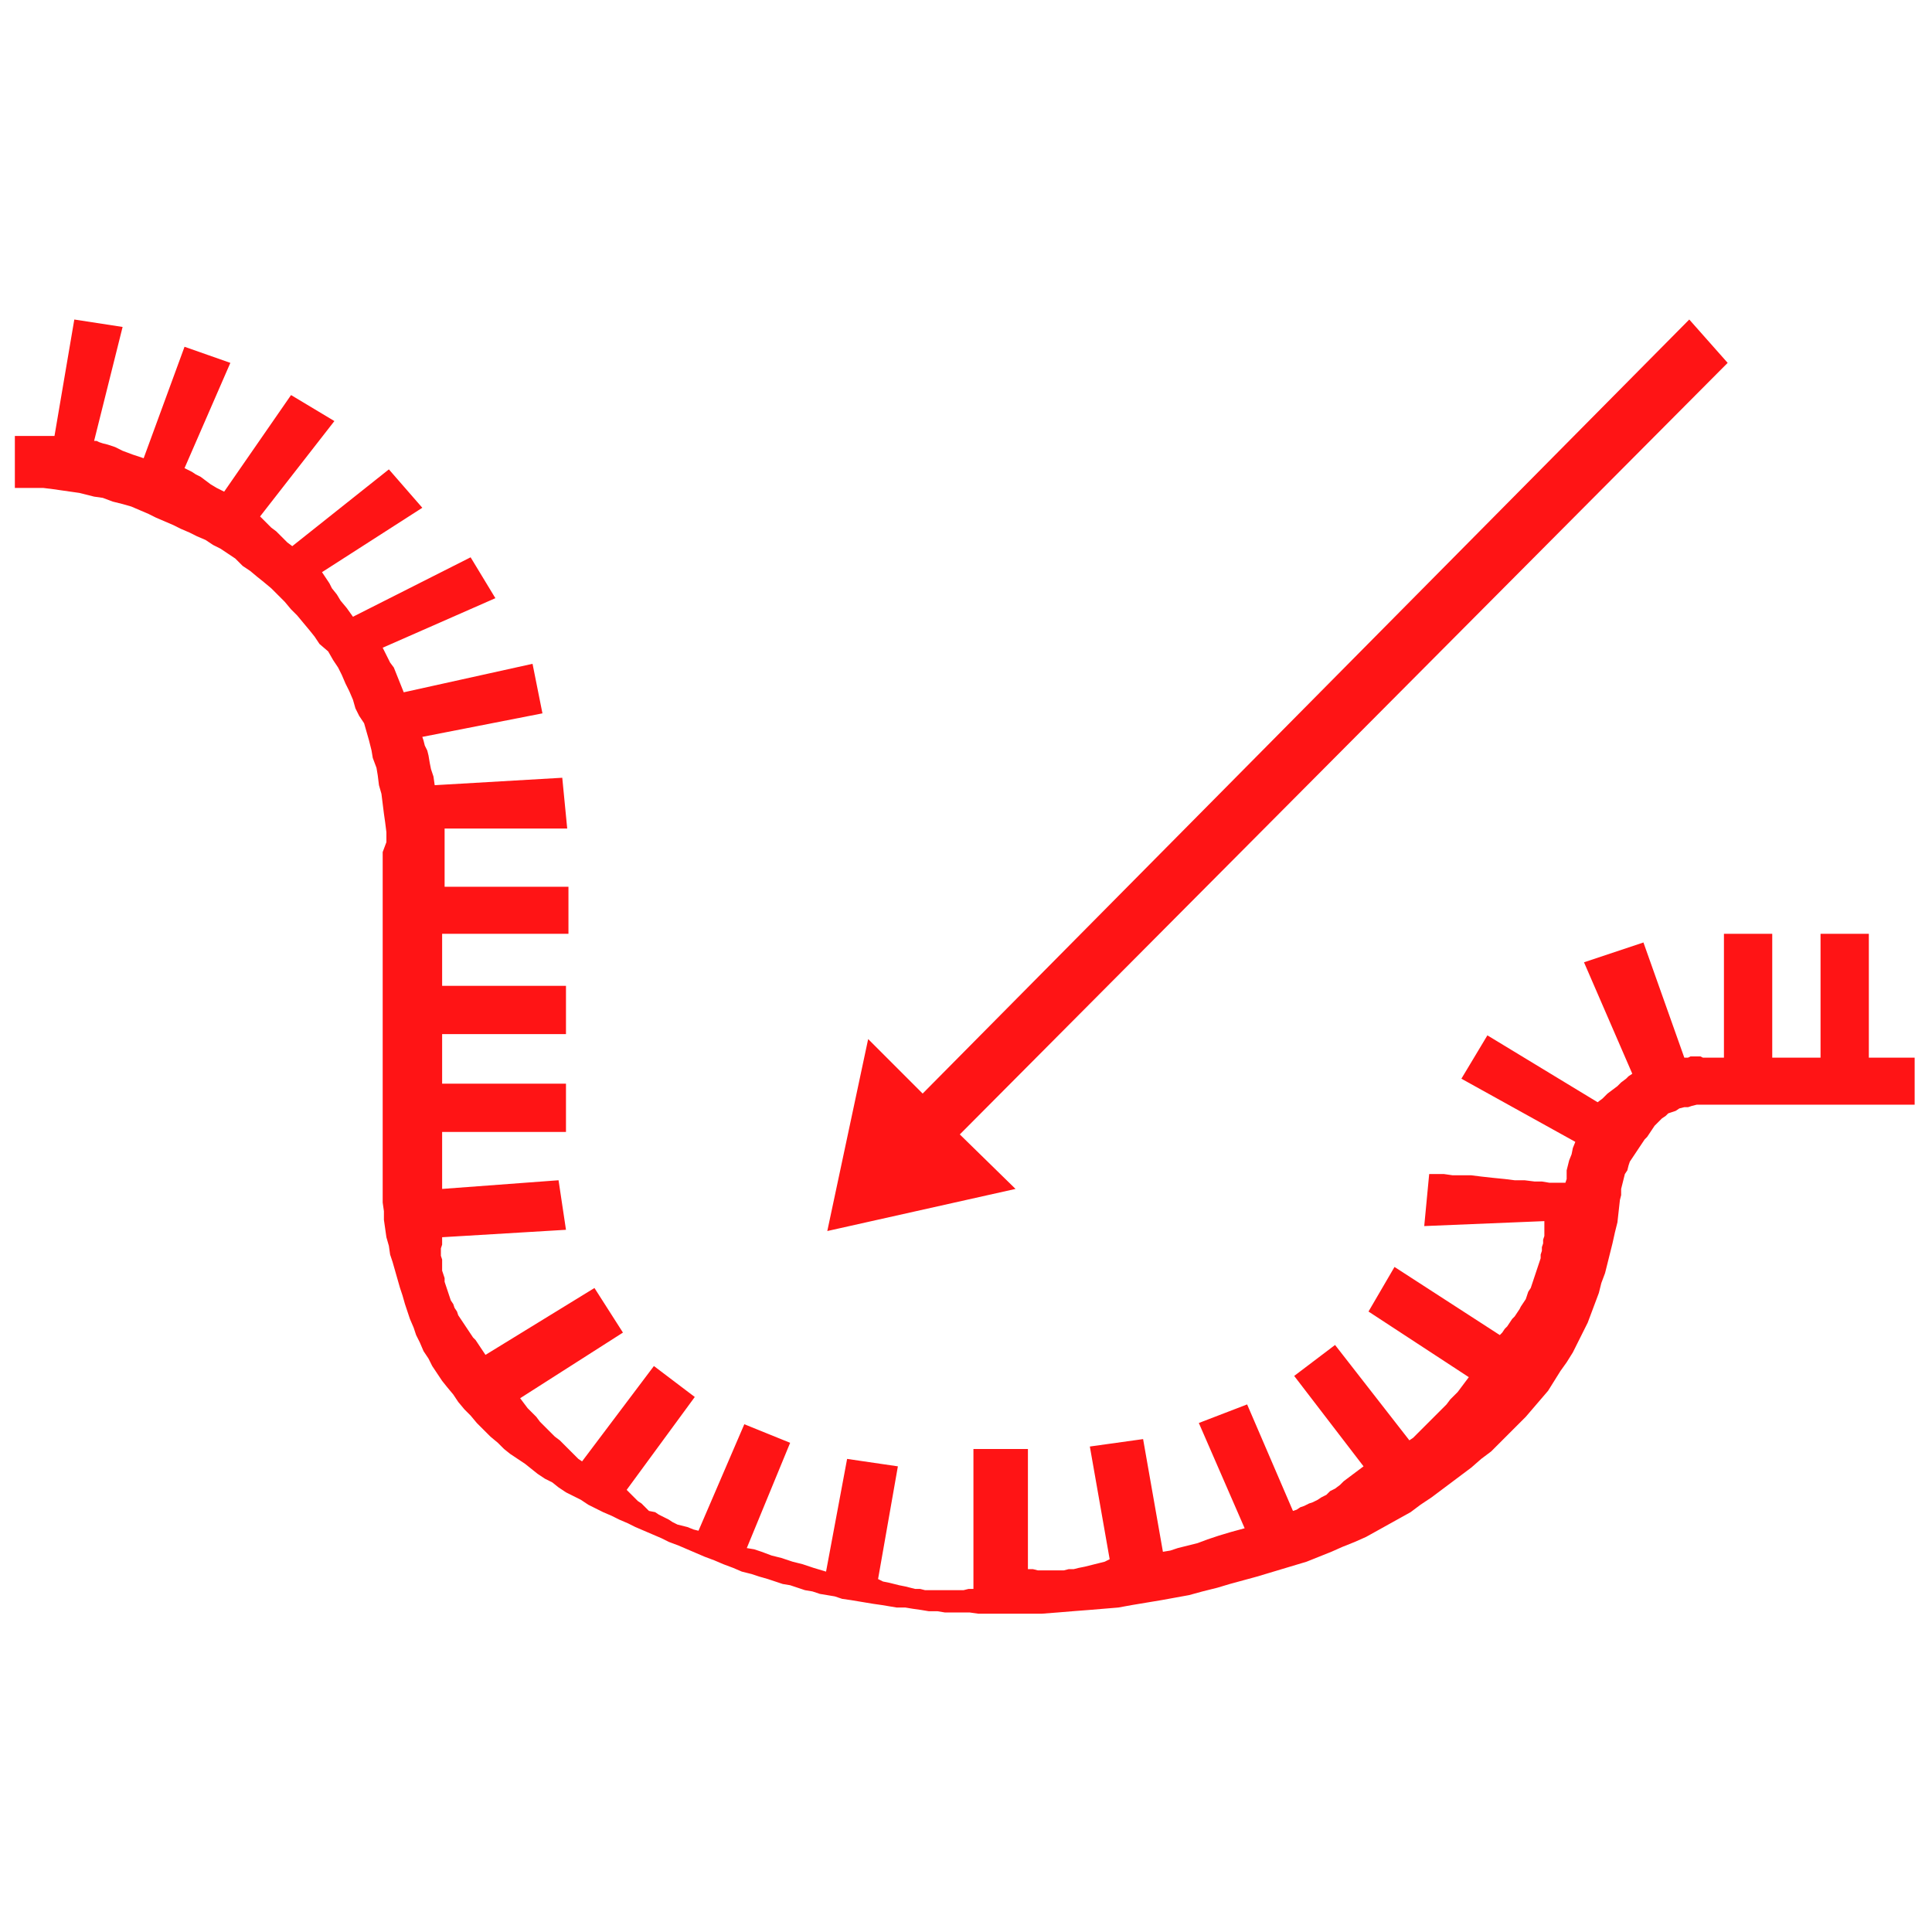
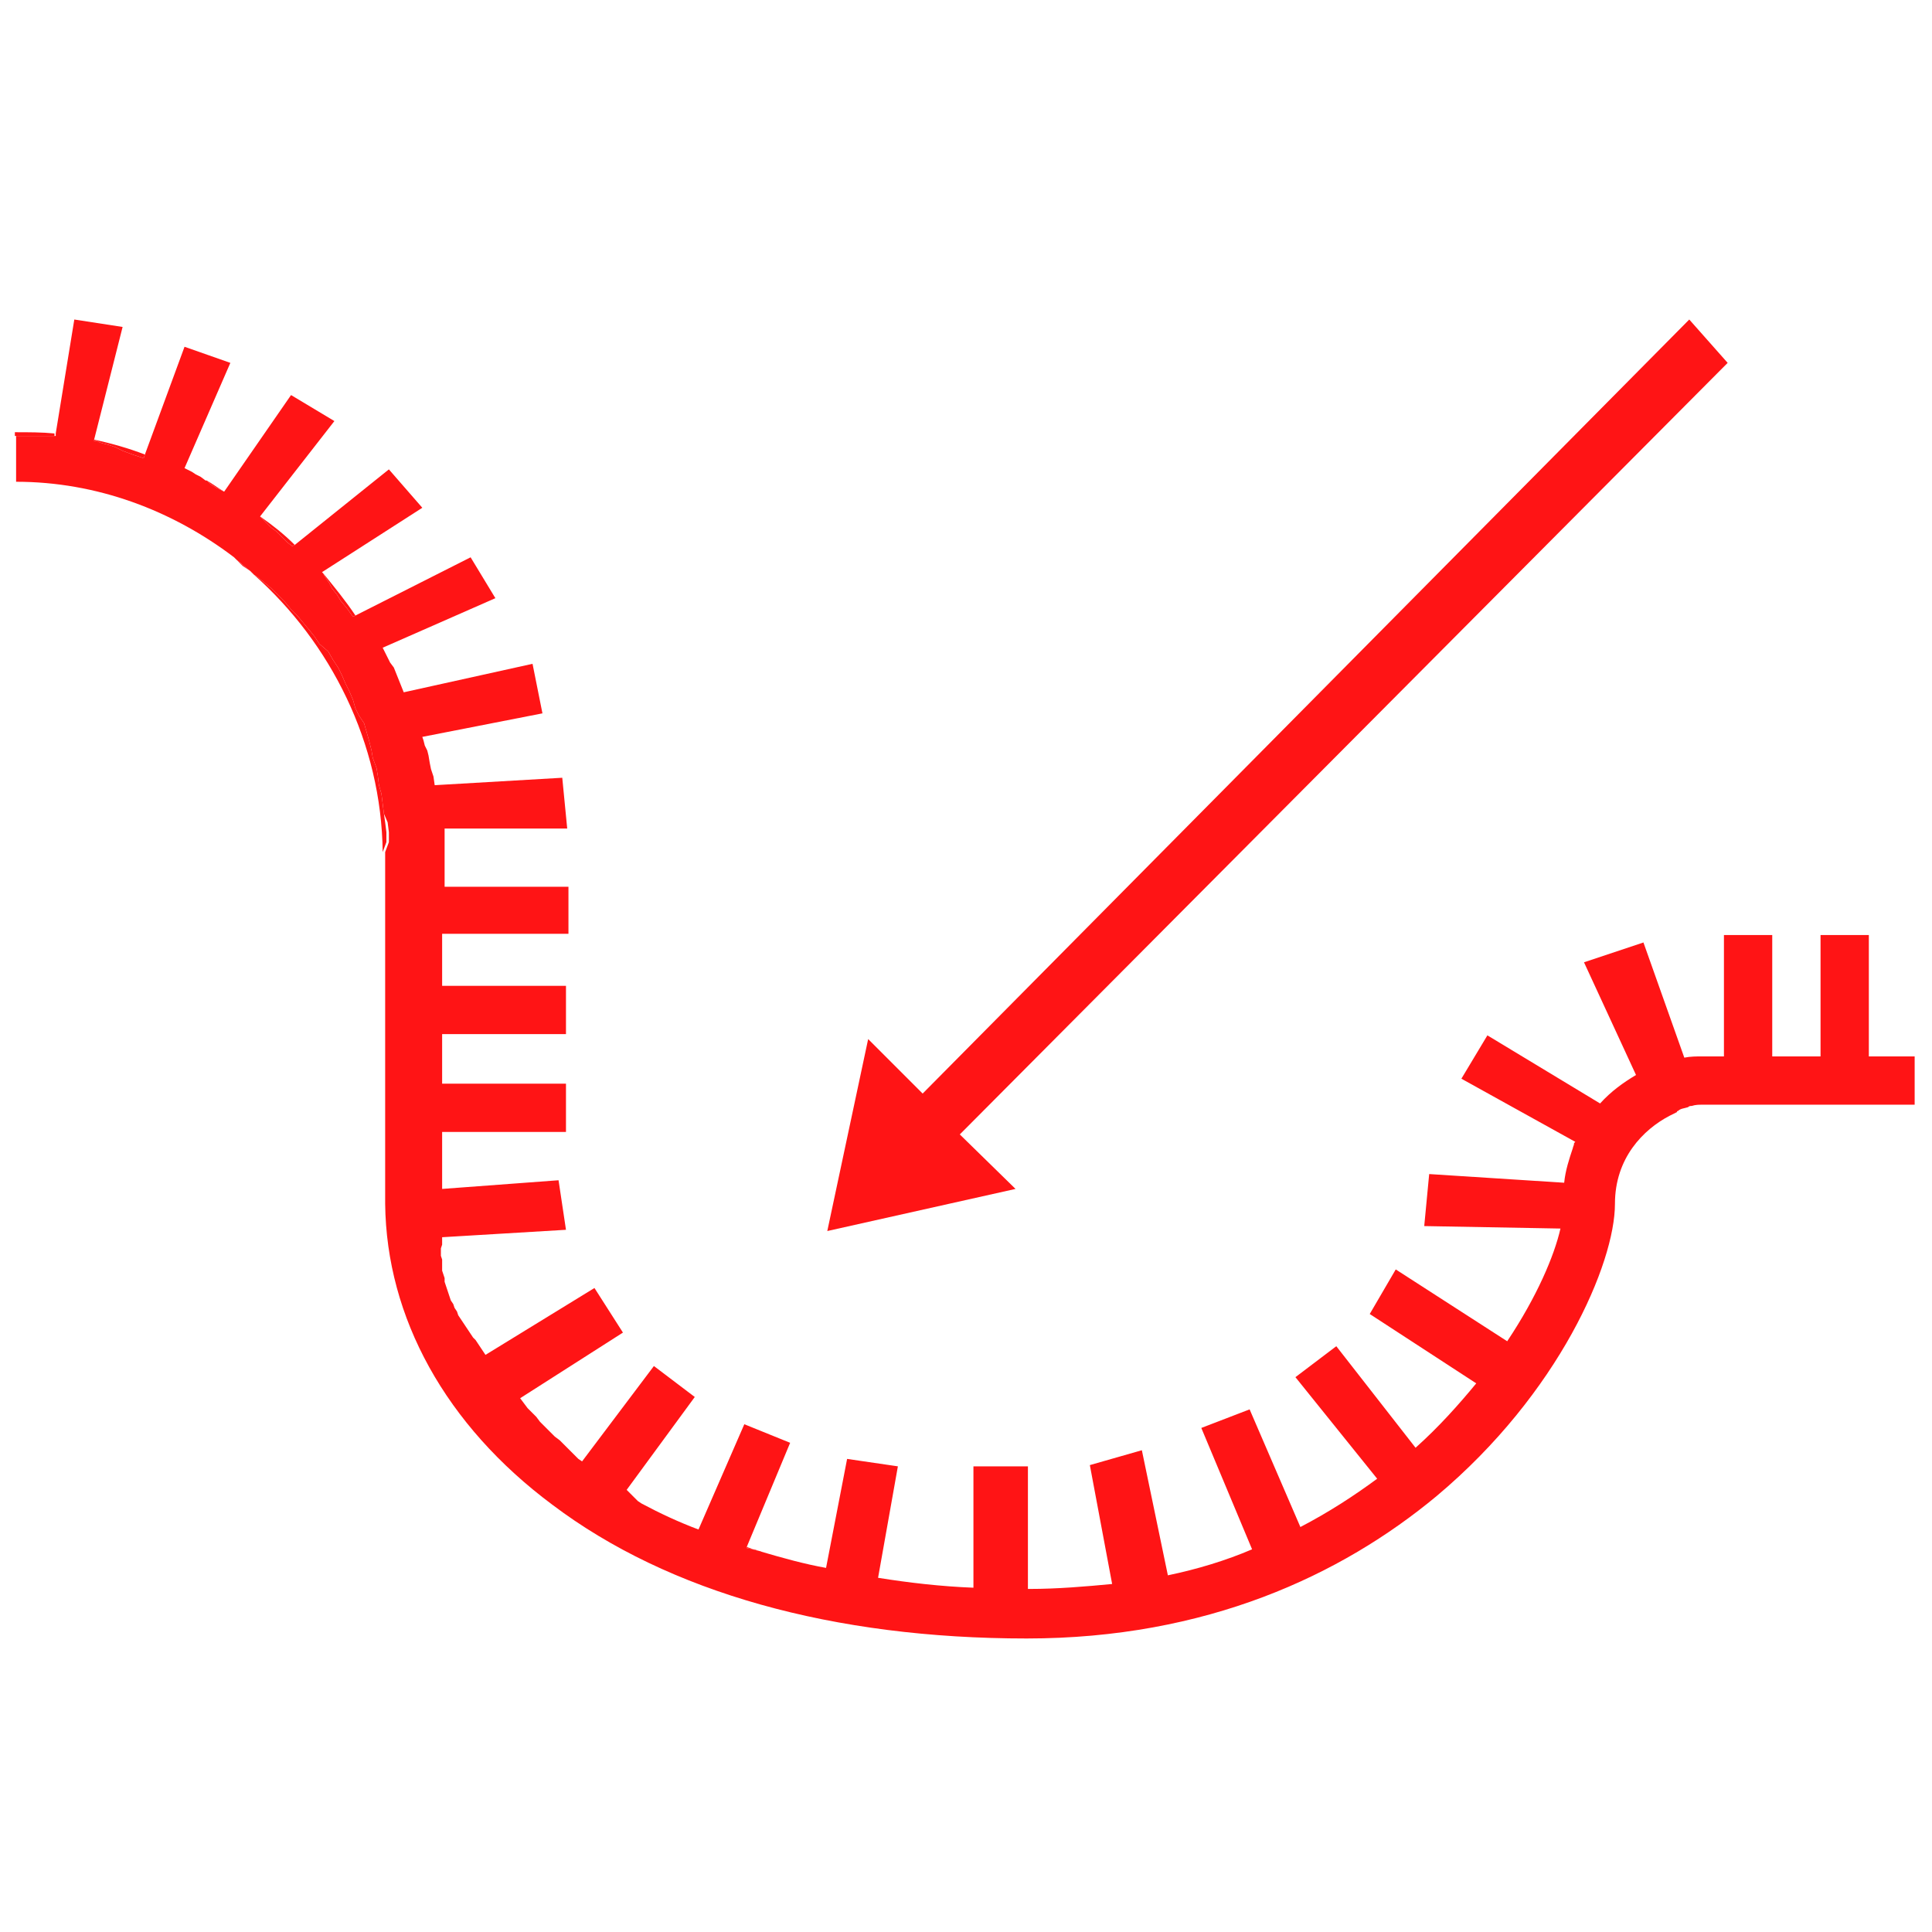
<svg xmlns="http://www.w3.org/2000/svg" version="1.1" id="Layer_1" x="0px" y="0px" viewBox="0 0 156 156" width="156px" height="156px" style="enable-background:new 0 0 156 156;" xml:space="preserve">
  <style type="text/css">
	.st0{fill-rule:evenodd;clip-rule:evenodd;fill:#FF1415;}
+ 	.st1{fill:#FF1415;}
</style>
-   <path class="st0" d="M132.7,76.1l3.3,9.3h0.3l0.2-0.1h0.2h0.2h0.2h0.2l0.2,0.1h0.2h1.5v-10h3.9v10h3.9v-10h3.9v10h3.7v3.8h-16.8  h-0.4h-0.4l-0.4,0.1l-0.3,0.1h-0.3l-0.4,0.1l-0.3,0.2l-0.3,0.1l-0.3,0.1l-0.2,0.2l-0.3,0.2l-0.2,0.2l-0.2,0.2l-0.2,0.2l-0.2,0.3  l-0.2,0.3l-0.2,0.3l-0.2,0.2l-0.2,0.3l-0.2,0.3l-0.2,0.3l-0.2,0.3l-0.2,0.3l-0.2,0.3l-0.1,0.3l-0.1,0.4l-0.2,0.3l-0.1,0.4l-0.1,0.4  l-0.1,0.4v0.5l-0.1,0.4l-0.1,0.9l-0.1,0.9l-0.2,0.8l-0.2,0.9l-0.2,0.8l-0.2,0.8l-0.2,0.8l-0.3,0.8l-0.2,0.8l-0.3,0.8l-0.3,0.8  l-0.3,0.8l-0.4,0.8l-0.4,0.8l-0.4,0.8l-0.5,0.8l-0.5,0.7l-0.5,0.8l-0.5,0.8l-0.6,0.7l-0.6,0.7l-0.6,0.7l-0.7,0.7l-0.7,0.7l-0.7,0.7  l-0.7,0.7l-0.8,0.6l-0.8,0.7l-0.8,0.6l-0.8,0.6l-0.8,0.6l-0.8,0.6l-0.9,0.6l-0.8,0.6l-0.9,0.5l-0.9,0.5l-0.9,0.5l-0.9,0.5l-0.9,0.4  l-1,0.4l-0.9,0.4l-1,0.4l-1,0.4l-1,0.3l-1,0.3l-1,0.3l-1,0.3l-1.1,0.3l-1.1,0.3l-1,0.3l-1.2,0.3l-1.1,0.3l-1.1,0.2l-1.1,0.2  l-1.2,0.2l-1.2,0.2l-1.1,0.2l-1.2,0.1l-1.2,0.1l-1.3,0.1l-1.2,0.1l-1.3,0.1h-1.4H81h-0.7h-0.7h-0.6l-0.7-0.1h-0.7h-0.6h-0.7  l-0.6-0.1h-0.7l-0.6-0.1l-0.7-0.1l-0.6-0.1h-0.7l-0.6-0.1l-0.6-0.1l-0.7-0.1l-0.6-0.1l-0.6-0.1l-0.6-0.1l-0.7-0.1l-0.6-0.2l-0.6-0.1  l-0.6-0.1l-0.6-0.2l-0.6-0.1l-0.6-0.2l-0.6-0.2l-0.6-0.1l-0.6-0.2l-0.6-0.2l-0.7-0.2l-0.6-0.2l-0.8-0.2l-0.7-0.3l-0.8-0.3l-0.7-0.3  l-0.8-0.3l-0.7-0.3l-0.7-0.3l-0.7-0.3l-0.8-0.3l-0.6-0.3l-0.7-0.3l-0.7-0.3l-0.7-0.3l-0.6-0.3l-0.7-0.3l-0.6-0.3l-0.7-0.3l-0.6-0.3  l-0.6-0.3l-0.6-0.4l-0.6-0.3l-0.6-0.3l-0.6-0.4l-0.5-0.4l-0.6-0.3l-0.6-0.4l-0.5-0.4l-0.5-0.4l-0.6-0.4l-0.6-0.4l-0.5-0.4l-0.5-0.5  l-0.6-0.5l-0.5-0.5l-0.6-0.6l-0.5-0.6l-0.5-0.5l-0.5-0.6l-0.4-0.6l-0.5-0.6l-0.4-0.5l-0.4-0.6l-0.4-0.6l-0.3-0.6l-0.4-0.6l-0.3-0.7  l-0.3-0.6l-0.2-0.6l-0.3-0.7l-0.2-0.6l-0.2-0.6l-0.2-0.7l-0.2-0.6l-0.2-0.7l-0.2-0.7l-0.2-0.7l-0.2-0.6l-0.1-0.7l-0.2-0.7l-0.1-0.7  l-0.1-0.7v-0.7l-0.1-0.7v-0.8V69.6v-0.8L31.2,68v-0.8l-0.1-0.8L31,65.7l-0.1-0.8l-0.1-0.8l-0.2-0.7l-0.1-0.8L30.4,62l-0.3-0.8  L30,60.6l-0.2-0.8l-0.2-0.7l-0.2-0.7L29,57.8l-0.3-0.6l-0.2-0.7l-0.3-0.7l-0.3-0.6l-0.3-0.7l-0.3-0.6l-0.4-0.6l-0.4-0.7L25.8,52  l-0.4-0.6L25,50.9l-0.5-0.6L24,49.7l-0.5-0.5L23,48.6l-0.5-0.5l-0.6-0.6L21.3,47l-0.5-0.4l-0.6-0.5l-0.6-0.4L19,45.1l-0.6-0.4  l-0.6-0.4l-0.6-0.3l-0.6-0.4l-0.7-0.3l-0.6-0.3l-0.7-0.3l-0.6-0.3l-0.7-0.3l-0.7-0.3l-0.6-0.3l-0.7-0.3l-0.7-0.3l-0.7-0.2l-0.8-0.2  l-0.8-0.3l-0.7-0.1L7.2,40l-0.8-0.2l-0.7-0.1L5,39.6l-0.7-0.1l-0.8-0.1H2.8H2H1.2v-4.2h3.2L6,25.8l3.9,0.6l-2.3,9.2h0.2l0.2,0.1  l0.3,0.1l0.4,0.1l0.6,0.2l0.6,0.3l0.8,0.3l0.9,0.3l3.3-9l3.7,1.3l-3.7,8.5l0.2,0.1l0.4,0.2l0.3,0.2l0.4,0.2l0.4,0.3l0.4,0.3l0.5,0.3  l0.6,0.3l5.4-7.8l3.5,2.1l-6,7.7l0.3,0.3l0.3,0.3l0.3,0.3l0.4,0.3l0.3,0.3l0.3,0.3l0.3,0.3l0.4,0.3l7.8-6.2l2.7,3.1l-8.1,5.2  l0.2,0.3l0.2,0.3l0.2,0.3l0.2,0.4l0.4,0.5l0.3,0.5l0.5,0.6l0.5,0.7L38,45l2,3.3l-9.1,4l0.2,0.4l0.2,0.4l0.2,0.4l0.3,0.4l0.2,0.5  l0.2,0.5l0.2,0.5l0.2,0.5L43,53.6l0.8,4l-9.7,1.9l0.1,0.3l0.1,0.4l0.2,0.4l0.1,0.4l0.1,0.6l0.1,0.5l0.2,0.6l0.1,0.7l10.3-0.6  l0.4,4.1h-9.9v0.3v0.3v0.3v0.3v0.4v0.4v0.4v0.5v1.8h10v3.8h-1.2h-1.3H42h-1.2h-1.3h-1.2H37h-1.3v4.2h10v3.9h-10v4h10v3.9h-10v4.6  l9.4-0.7l0.6,4l-10,0.6v0.3v0.3l-0.1,0.3v0.3v0.3l0.1,0.3v0.3v0.3v0.3l0.1,0.3l0.1,0.3v0.3l0.1,0.3l0.1,0.3l0.1,0.3l0.1,0.3l0.1,0.3  l0.2,0.3l0.1,0.3l0.2,0.3l0.1,0.3l0.2,0.3l0.2,0.3l0.2,0.3l0.2,0.3l0.2,0.3l0.2,0.3l0.2,0.2l0.2,0.3l0.2,0.3l0.2,0.3l0.2,0.3  l8.8-5.4l2.3,3.6l-8.3,5.3l0.3,0.4l0.3,0.4l0.4,0.4l0.3,0.3l0.3,0.4l0.3,0.3l0.3,0.3l0.3,0.3l0.3,0.3l0.4,0.3l0.3,0.3l0.3,0.3  l0.3,0.3l0.3,0.3l0.3,0.3l0.3,0.2l5.8-7.7l3.3,2.5l-5.5,7.5l0.3,0.3l0.3,0.3l0.3,0.3l0.3,0.2l0.3,0.3l0.3,0.3l0.5,0.1l0.3,0.2  l0.4,0.2l0.4,0.2l0.3,0.2l0.4,0.2l0.4,0.1l0.4,0.1l0.5,0.2l0.4,0.1l3.7-8.6l3.7,1.5l-3.5,8.5l0.6,0.1l0.6,0.2l0.8,0.3l0.8,0.2  l0.9,0.3l0.8,0.2l0.9,0.3l1,0.3l1.7-9.1l4.1,0.6l-1.6,9.1l0.4,0.2l0.5,0.1l0.4,0.1l0.4,0.1l0.5,0.1l0.4,0.1l0.4,0.1h0.4l0.4,0.1h0.5  h0.4H77h0.4h0.4l0.4-0.1h0.4V117H83v9.7h0.4l0.4,0.1h0.4h0.4h0.5h0.4h0.4l0.4-0.1h0.4l0.4-0.1l0.5-0.1l0.4-0.1l0.4-0.1l0.4-0.1  l0.4-0.1l0.4-0.2l-1.6-9.1l4.3-0.6l1.6,9.1l0.6-0.1l0.6-0.2l0.8-0.2l0.8-0.2l0.8-0.3l0.9-0.3l1-0.3l1.1-0.3l-3.7-8.5l3.9-1.5  l3.7,8.6l0.3-0.1l0.3-0.2l0.3-0.1l0.4-0.2l0.3-0.1l0.4-0.2l0.3-0.2l0.4-0.2l0.3-0.3l0.4-0.2l0.4-0.3l0.3-0.3l0.4-0.3l0.4-0.3  l0.4-0.3l0.4-0.3l-5.6-7.3l3.3-2.5l6,7.7l0.3-0.2l0.3-0.3l0.3-0.3l0.3-0.3l0.3-0.3l0.3-0.3l0.3-0.3l0.3-0.3l0.3-0.3l0.3-0.3l0.3-0.4  l0.3-0.3l0.3-0.3l0.3-0.4l0.3-0.4l0.3-0.4l-8.1-5.3l2.1-3.6l8.5,5.5l0.2-0.2l0.2-0.3l0.2-0.2l0.2-0.3l0.2-0.3l0.2-0.2l0.2-0.3  l0.2-0.3l0.1-0.2l0.2-0.3l0.2-0.3l0.1-0.3l0.1-0.3l0.2-0.3l0.1-0.3l0.1-0.3l0.1-0.3l0.1-0.3l0.1-0.3l0.1-0.3l0.1-0.3l0.1-0.3v-0.3  l0.1-0.3v-0.3l0.1-0.3v-0.3l0.1-0.3v-0.3v-0.3v-0.3v-0.3L115,99l0.4-4.2h0.6h0.6l0.7,0.1h0.7h0.8l0.8,0.1l0.9,0.1l1,0.1l0.8,0.1h0.8  l0.8,0.1h0.6l0.6,0.1h0.5h0.5h0.3l0.1-0.3v-0.4v-0.3l0.1-0.4l0.1-0.4l0.2-0.5l0.1-0.5l0.2-0.5l-9.2-5.1l2.1-3.5l8.9,5.4l0.4-0.3  l0.4-0.4l0.4-0.3l0.4-0.3l0.3-0.3l0.4-0.3l0.2-0.2l0.3-0.2l-3.9-9L132.7,76.1L132.7,76.1z M66.8,99.4l3.3-15.5l4.4,4.4l61.9-62.5  l3.1,3.5l-62,62.3l4.5,4.4L66.8,99.4L66.8,99.4z" />
+   <path class="st0" d="M139.5,29.3l-3.1-3.5L74.5,88.3l-4.4-4.4l-3.3,15.5L82,96l-4.5-4.4L139.5,29.3z M19.1,45.2l0.5,0.5l0.6,0.4  C19.8,45.8,19.5,45.5,19.1,45.2z M30.9,68.8v28.3l0,0.1v-28C30.9,69,30.9,68.9,30.9,68.8z M60.9,125.1l-0.1,0  c0.2,0.1,0.5,0.1,0.7,0.2L60.9,125.1z M119.1,111.5C119.1,111.5,119.1,111.5,119.1,111.5L119.1,111.5L119.1,111.5z M101,124.9  L101,124.9L101,124.9C101,124.9,101,124.9,101,124.9z M135.2,89.7L135.2,89.7l0.1-0.1C135.3,89.7,135.3,89.7,135.2,89.7z" />
+   <path class="st0" d="M154.6,85.2v4h-17.2c-0.2,0-0.5,0-0.8,0.1c-0.1,0-0.2,0-0.3,0.1c-0.3,0.1-0.6,0.1-0.8,0.3c0,0,0,0,0,0  c0,0-0.1,0-0.1,0.1c-0.2,0.1-0.4,0.2-0.6,0.3c-2.1,1.1-4.4,3.4-4.4,7.1c0,4.8-4.5,15.3-14.4,23.6c0,0,0,0,0,0  c-7.7,6.4-18.6,11.5-33.1,11.5c-15.6,0-28.9-3.7-38.3-10.8c-8.6-6.4-13.4-15.1-13.5-24.3v-28c0-0.1,0-0.3,0-0.4l0.3-0.8v-0.8  l-0.1-0.8L31,65.7l-0.1-0.8l-0.1-0.8l-0.2-0.7l-0.1-0.8L30.4,62l-0.3-0.8L30,60.6l-0.2-0.8l-0.2-0.7l-0.2-0.7L29,57.8l-0.3-0.6  l-0.2-0.7l-0.3-0.7l-0.3-0.6l-0.3-0.7l-0.3-0.6l-0.4-0.6l-0.4-0.7L25.8,52l-0.4-0.6L25,50.9l-0.5-0.6L24,49.7l-0.5-0.5L23,48.6  l-1.1-1.1L21.3,47l-0.5-0.4l-0.3-0.2c-0.1-0.1-0.2-0.2-0.3-0.3c-0.4-0.3-0.7-0.6-1.1-0.9L19,45.1L18.9,45c0,0,0,0,0,0  c-5-3.8-11.1-6.1-17.6-6.1v-3.7h3.2l0-0.2L6,25.8l3.9,0.6l-2.3,9.1l0,0.1h0.2L8,35.7l0.3,0.1l0.4,0.1l0.6,0.2l0.6,0.3l0.8,0.3  l0.9,0.3l0.1-0.3l3.2-8.7l3.7,1.3l-3.7,8.5l0.2,0.1l0.4,0.2l0.3,0.2l0.4,0.2l0.4,0.3l0.1,0l0.3,0.3l0.5,0.3l0.6,0.3l0,0l5.4-7.8  L27,34l-6,7.7l0,0l0.6,0.6l0.3,0.3l0.4,0.3l0.3,0.3l0.3,0.3l0.3,0.3l0.4,0.3l0.2-0.1l7.6-6.1l2.7,3.1L26,46.2l0.1,0.1l0.1,0.2  l0.2,0.3l0.2,0.3l0.2,0.4l0.4,0.5l0.3,0.5l0.5,0.6l0.5,0.7l0.2-0.1L38,45l2,3.3l-9.1,4l0.2,0.4l0.2,0.4l0.2,0.4l0.3,0.4l0.6,1.5  l0.2,0.5L43,53.6l0.8,4l-9.7,1.9l0.1,0.3l0.1,0.4l0.2,0.4l0.1,0.4l0.1,0.6l0.1,0.5l0.2,0.6l0.1,0.7l10.3-0.6l0.4,4.1h-9.9v4.7h10  v3.8H35.7v4.2h10v3.9h-10v4h10v3.9h-10V96l9.4-0.7l0.6,4l-10,0.6v0.6l-0.1,0.3v0.6l0.1,0.3v0.9l0.1,0.3l0.1,0.3v0.3l0.2,0.6l0.1,0.3  l0.1,0.3l0.1,0.3l0.2,0.3l0.1,0.3l0.2,0.3l0.1,0.3l0.4,0.6l0.2,0.3l0.2,0.3l0.4,0.6l0.2,0.2l0.2,0.3l0.4,0.6l0.2,0.3L48,104l2.3,3.6  l-8.3,5.3l0.3,0.4l0.3,0.4l0.4,0.4l0.3,0.3l0.3,0.4l0.3,0.3l0.3,0.3l0.6,0.6l0.4,0.3l0.3,0.3l0.3,0.3l0.3,0.3l0.3,0.3l0.3,0.3  L47,118l5.8-7.7l3.3,2.5l-5.5,7.5l0.3,0.3l0.3,0.3l0.3,0.3l0.3,0.2c1.5,0.8,3,1.5,4.6,2.1l3.7-8.5l3.7,1.5l-3.5,8.4l0,0.1l0.5,0.1  c0.2,0.1,0.5,0.1,0.7,0.2c0,0,0,0,0,0c1.7,0.5,3.5,1,5.2,1.3l1.7-8.8l4.1,0.6l-1.6,9c2.5,0.4,5.1,0.7,7.7,0.8v-9.8H83v9.9  c0,0,0.1,0,0.1,0c2.3,0,4.6-0.2,6.7-0.4l-1.8-9.6l4.2-1.2l2.1,10.1c2.4-0.5,4.7-1.2,6.8-2.1l0,0v0c0,0,0,0,0,0l-4.1-9.8l3.9-1.5  l4.1,9.5c2.3-1.2,4.3-2.5,6.2-3.9v0l-6.6-8.2l3.3-2.5l6.4,8.2c1.9-1.7,3.5-3.5,4.9-5.2h0l0,0l-8.6-5.6l2.1-3.6l9,5.8  c2.4-3.6,3.8-6.9,4.3-9.1L115,99l0.4-4.2l10.9,0.7v0h0.1l-0.1,0c0.1-1,0.4-1.9,0.7-2.8c0-0.1,0.1-0.2,0.1-0.4l0.1-0.1l-9.2-5.1  l2.1-3.5l9.1,5.5c0.9-1,1.9-1.7,2.9-2.3l-4.2-9.1l4.8-1.6l3.3,9.3c0.5-0.1,1-0.1,1.4-0.1h1.8v-9.8h3.9v9.8h3.9v-9.8h3.9v9.8H154.6z" />
+   <polygon class="st0" points="126.4,95.5 126.3,95.5 126.3,95.5 " />
+   <path class="st0" d="M101,124.9L101,124.9L101,124.9C101,124.9,101,124.9,101,124.9z" />
+   <path class="st0" d="M119.1,111.5L119.1,111.5C119.1,111.5,119.1,111.5,119.1,111.5L119.1,111.5z" />
+   <g>
+     <path class="st1" d="M4.4,35l0,0.2H1.2v-0.3C2.3,34.9,3.4,34.9,4.4,35z" />
+     <path class="st1" d="M11.7,36.7L11.6,37l-0.9-0.3l-0.8-0.3l-0.6-0.3l-0.6-0.2l-0.4-0.1L8,35.7l-0.2-0.1H7.6l0-0.1   C9,35.8,10.4,36.2,11.7,36.7z" />
+     <path class="st1" d="M18.1,39.7L18.1,39.7l-0.6-0.3L17,39.1l-0.3-0.3C17.2,39.1,17.6,39.4,18.1,39.7z" />
+     <path class="st1" d="M19.1,45.2c-0.1-0.1-0.1-0.1-0.2-0.2L19.1,45.2L19.1,45.2z" />
+     <path class="st1" d="M23.8,44l-0.2,0.1l-0.4-0.3l-0.3-0.3l-0.3-0.3l-0.3-0.3l-0.4-0.3l-0.3-0.3L21,41.7l0,0   C22,42.4,22.9,43.1,23.8,44z" />
+     <path class="st1" d="M28.7,49.7l-0.2,0.1L28,49.1l-0.5-0.6L27.2,48l-0.4-0.5l-0.2-0.4l-0.2-0.3l-0.2-0.3l-0.1-0.2   C27,47.4,27.9,48.5,28.7,49.7z" />
+     <path class="st1" d="M31.2,67.2V68l-0.3,0.8c-0.1-8.8-4.2-16.9-10.4-22.4l0.3,0.2l0.5,0.4l0.6,0.5l1.1,1.1l0.5,0.6l0.5,0.5l0.5,0.6   l0.5,0.6l0.4,0.5l0.4,0.6l0.7,0.6l0.4,0.7l0.4,0.6l0.3,0.6l0.3,0.7l0.3,0.6l0.3,0.7l0.2,0.7l0.3,0.6l0.4,0.6l0.2,0.7l0.2,0.7   l0.2,0.8l0.1,0.6l0.3,0.8l0.1,0.6l0.1,0.8l0.2,0.7l0.1,0.8l0.1,0.8l0.1,0.7L31.2,67.2z" />
+     <path class="st1" d="M60.8,125.1l-0.5-0.1l0-0.1C60.5,125,60.6,125,60.8,125.1z" />
+     <polygon class="st1" points="126.4,95.5 126.3,95.5 126.3,95.5  " />
+   </g>
</svg>
